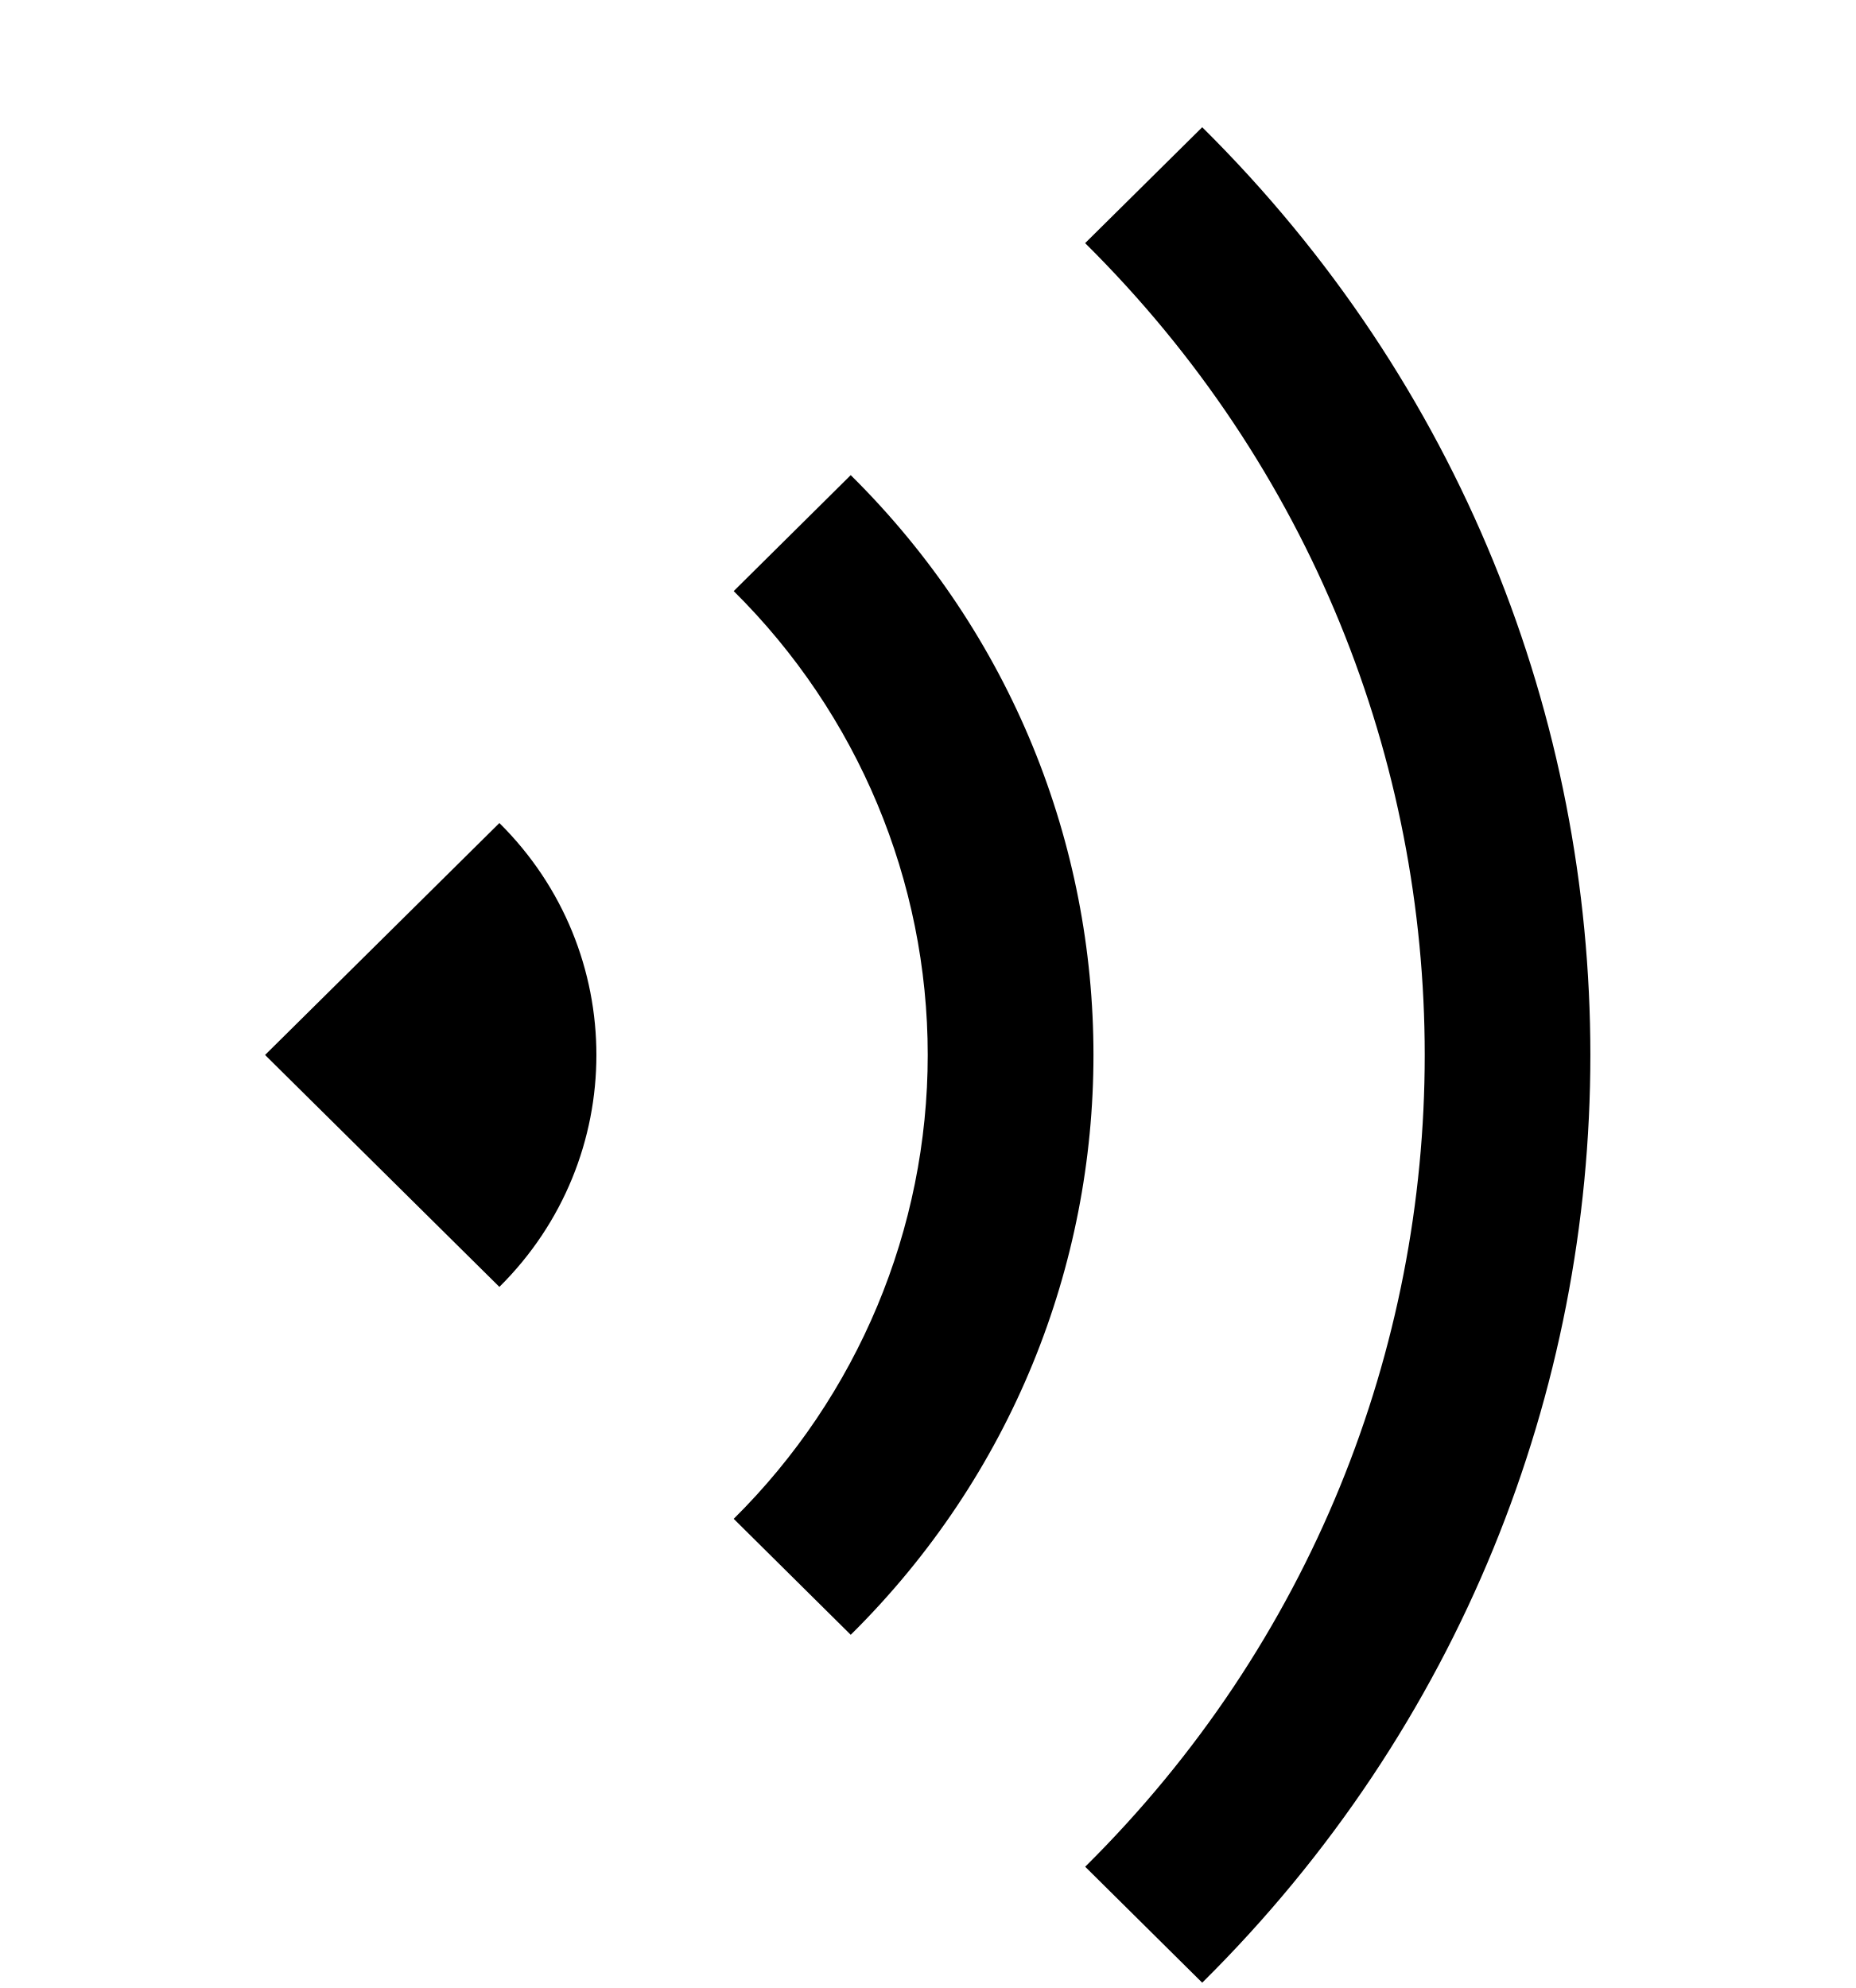
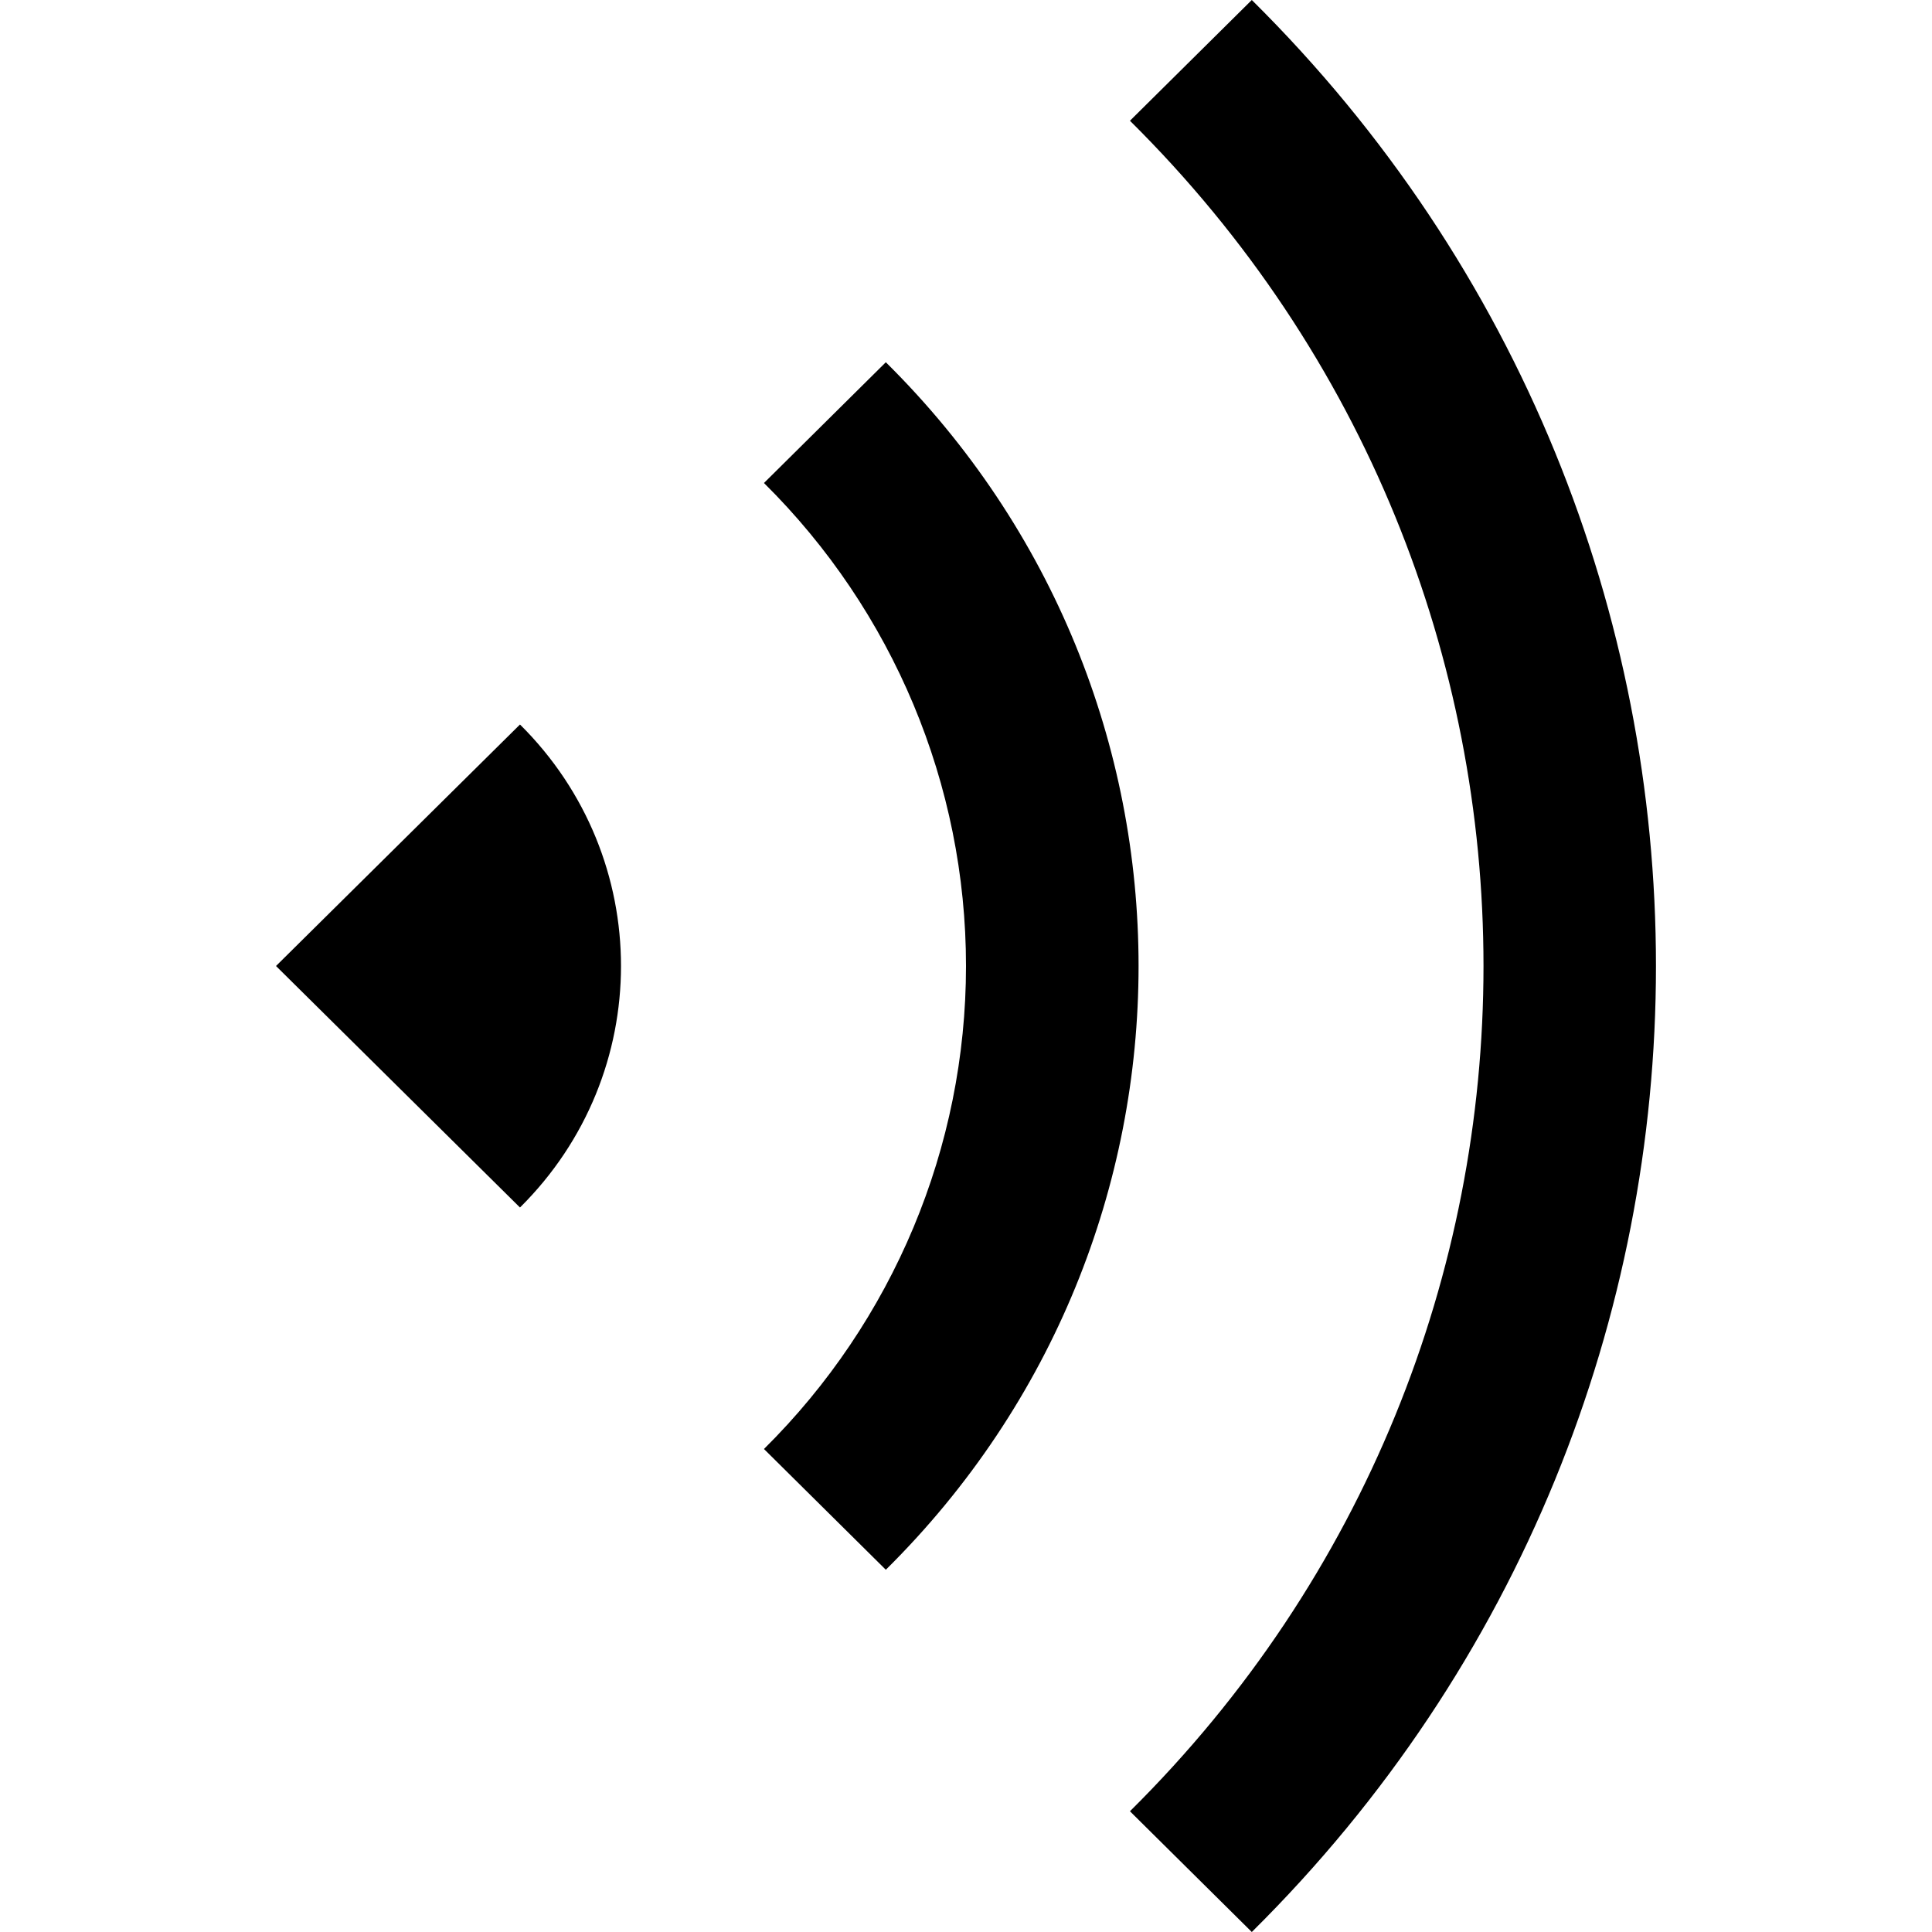
- <svg xmlns="http://www.w3.org/2000/svg" width="14px" height="15px" viewBox="0 0 14 15" version="1.1">
+ <svg xmlns="http://www.w3.org/2000/svg" width="14px" height="14px" viewBox="0 0 14 14" version="1.1">
  <g id="页面-1" stroke="none" stroke-width="1" fill="none" fill-rule="evenodd">
-     <g id="04录音中显示文字" transform="translate(-824, -467)">
-       <g id="编组-6" transform="translate(724, 112)">
-         <g id="编组-6备份" transform="translate(76, 339)">
-           <g id="编组" transform="translate(16, 12)">
-             <g id="语音-(2)" transform="translate(8, 4.96)">
-               <rect id="矩形" x="0" y="0" width="14" height="14" />
-               <path d="M9.071,0 C12.976,3.866 12.976,10.134 9.071,14 L9.071,14 L8.188,13.125 C11.604,9.742 11.604,4.258 8.188,0.875 L8.187,0.875 Z M6.419,2.625 C8.861,5.041 8.861,8.959 6.419,11.375 L6.419,11.375 L5.536,10.5 C6.473,9.572 7,8.313 7,7 C7,5.687 6.473,4.428 5.536,3.5 L5.536,3.5 Z M3.768,5.25 C4.744,6.217 4.744,7.783 3.768,8.75 L3.768,8.75 L2,7 Z" id="形状结合" fill="#000000" fill-rule="nonzero" />
-             </g>
-           </g>
-         </g>
-       </g>
+     <g id="编组-14">
+       <rect id="矩形" x="0" y="0" width="14" height="14" />
+       <path d="M3.768,5.25 L2,7 L3.768,8.75 C4.744,7.783 4.744,6.217 3.768,5.25 Z" id="路径" fill="#000000" fill-rule="nonzero" />
+       <path d="M5.536,10.5 L6.419,11.375 C8.861,8.959 8.861,5.041 6.419,2.625 L5.536,3.5 C6.473,4.428 7,5.687 7,7 C7,8.313 6.473,9.572 5.536,10.5 L5.536,10.5 Z" id="路径" fill="#000000" fill-rule="nonzero" />
+       <path d="M8.188,0.875 C11.604,4.258 11.604,9.742 8.188,13.125 L9.071,14 C12.976,10.134 12.976,3.866 9.071,0 L8.188,0.875 L8.188,0.875 Z" id="路径" fill="#000000" fill-rule="nonzero" />
    </g>
  </g>
</svg>
